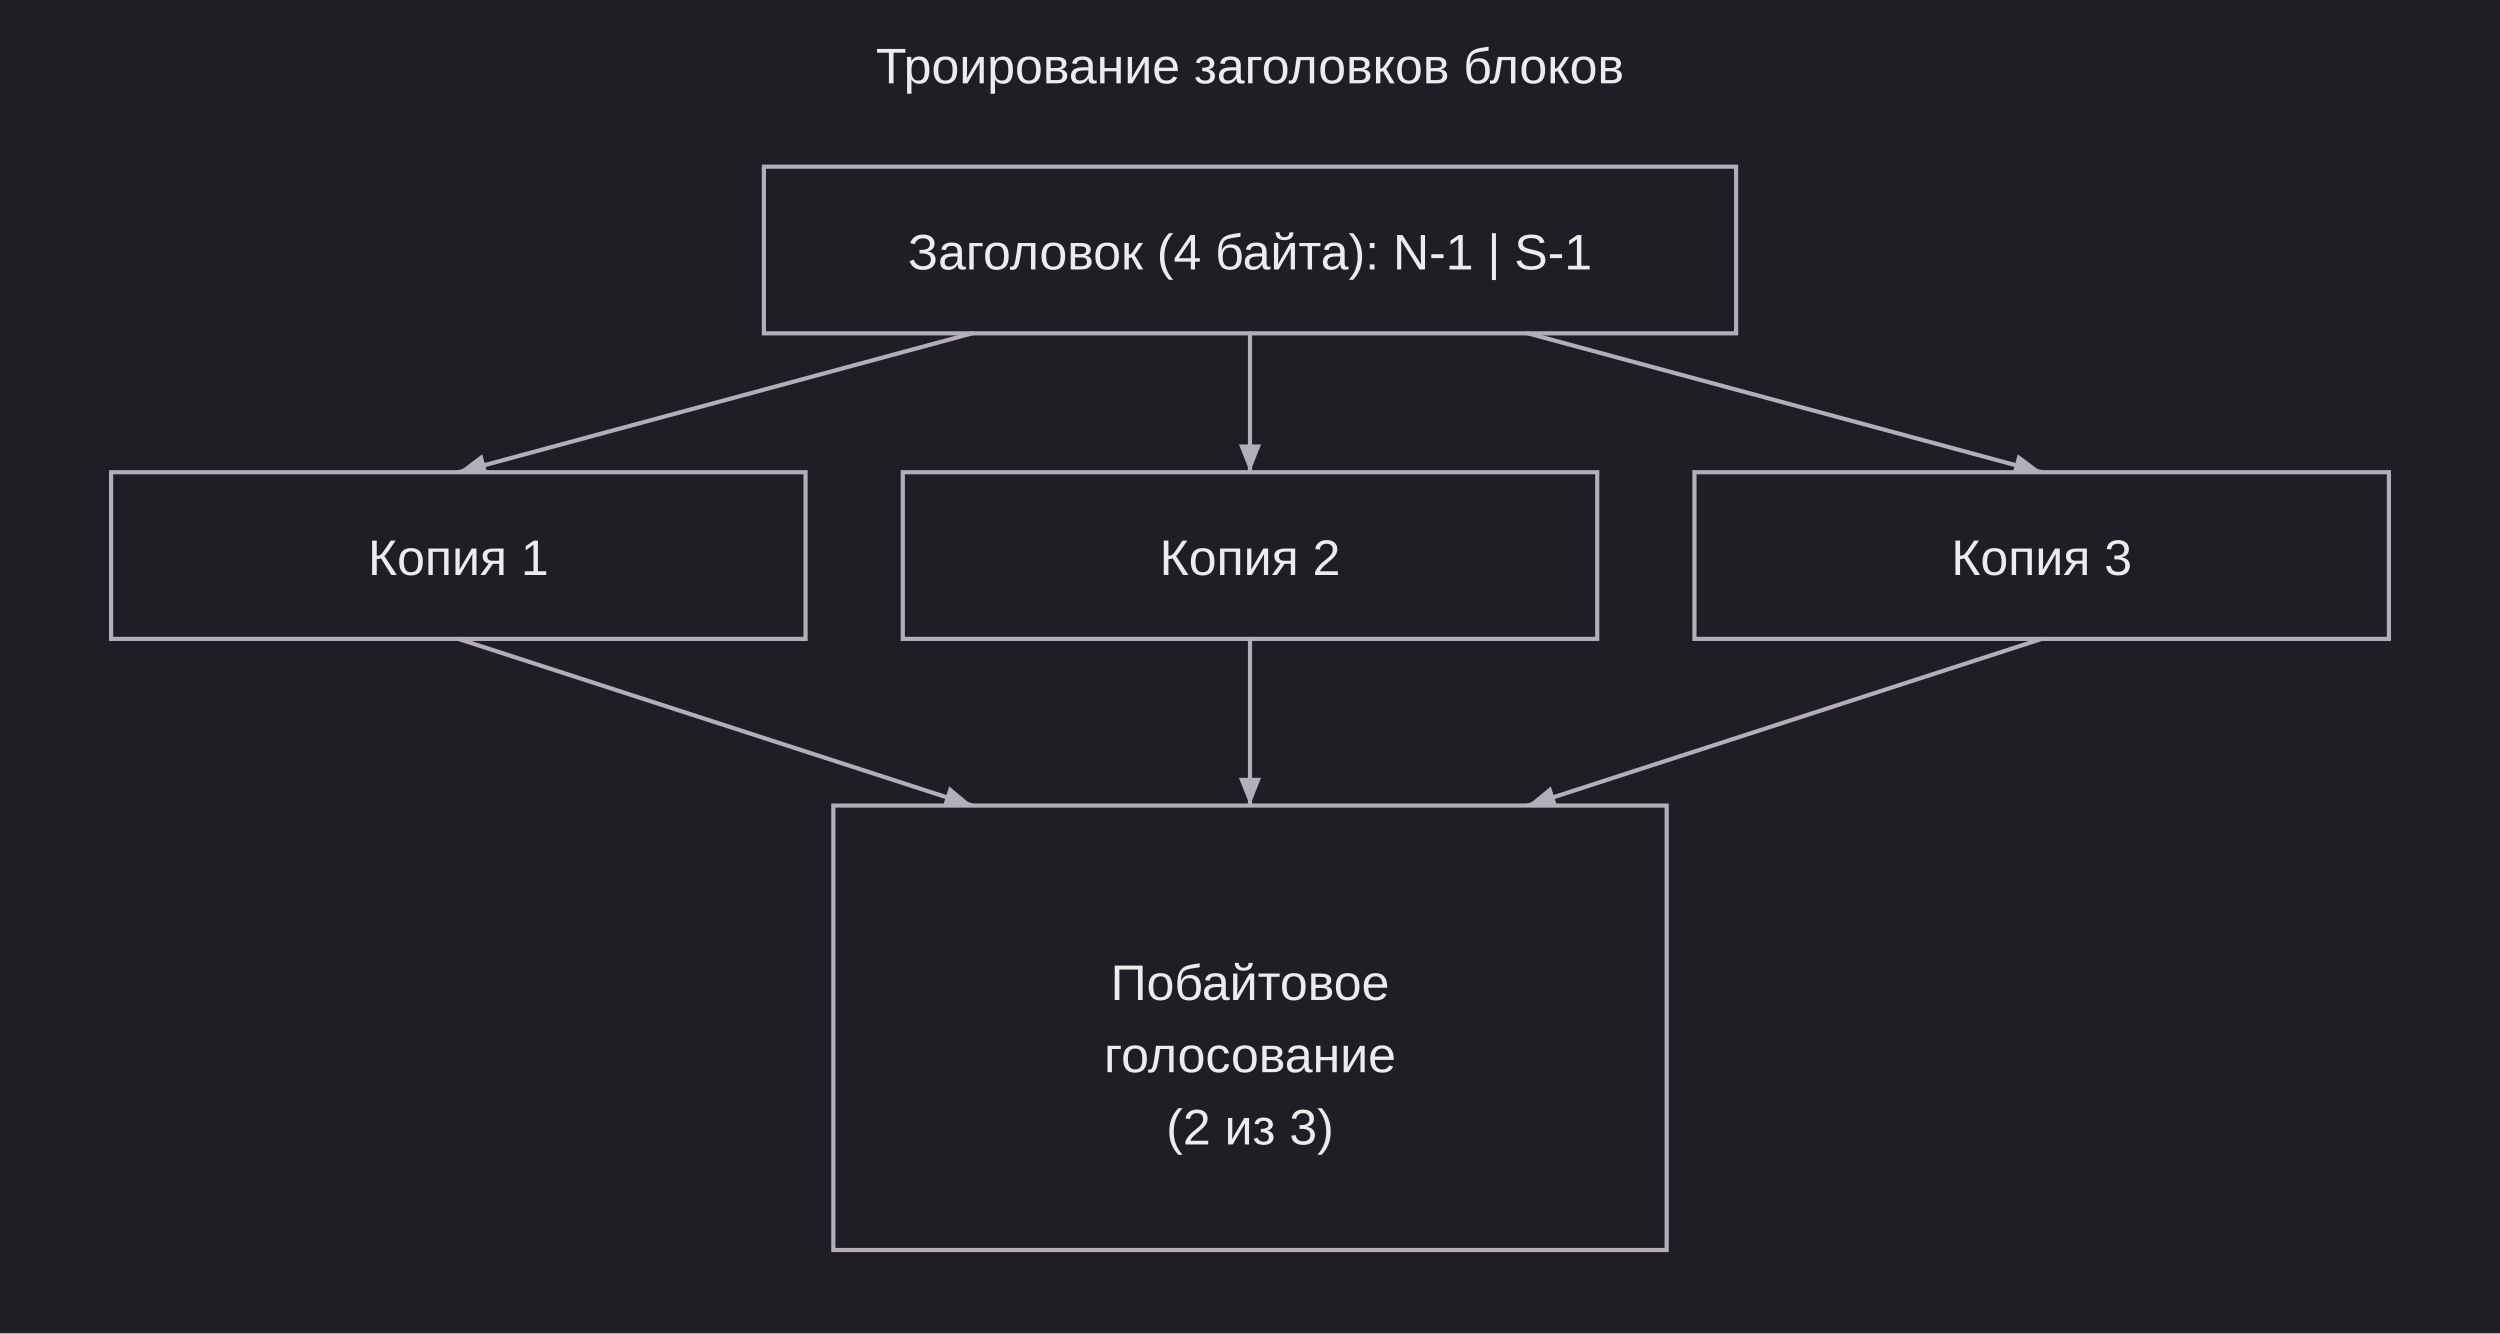
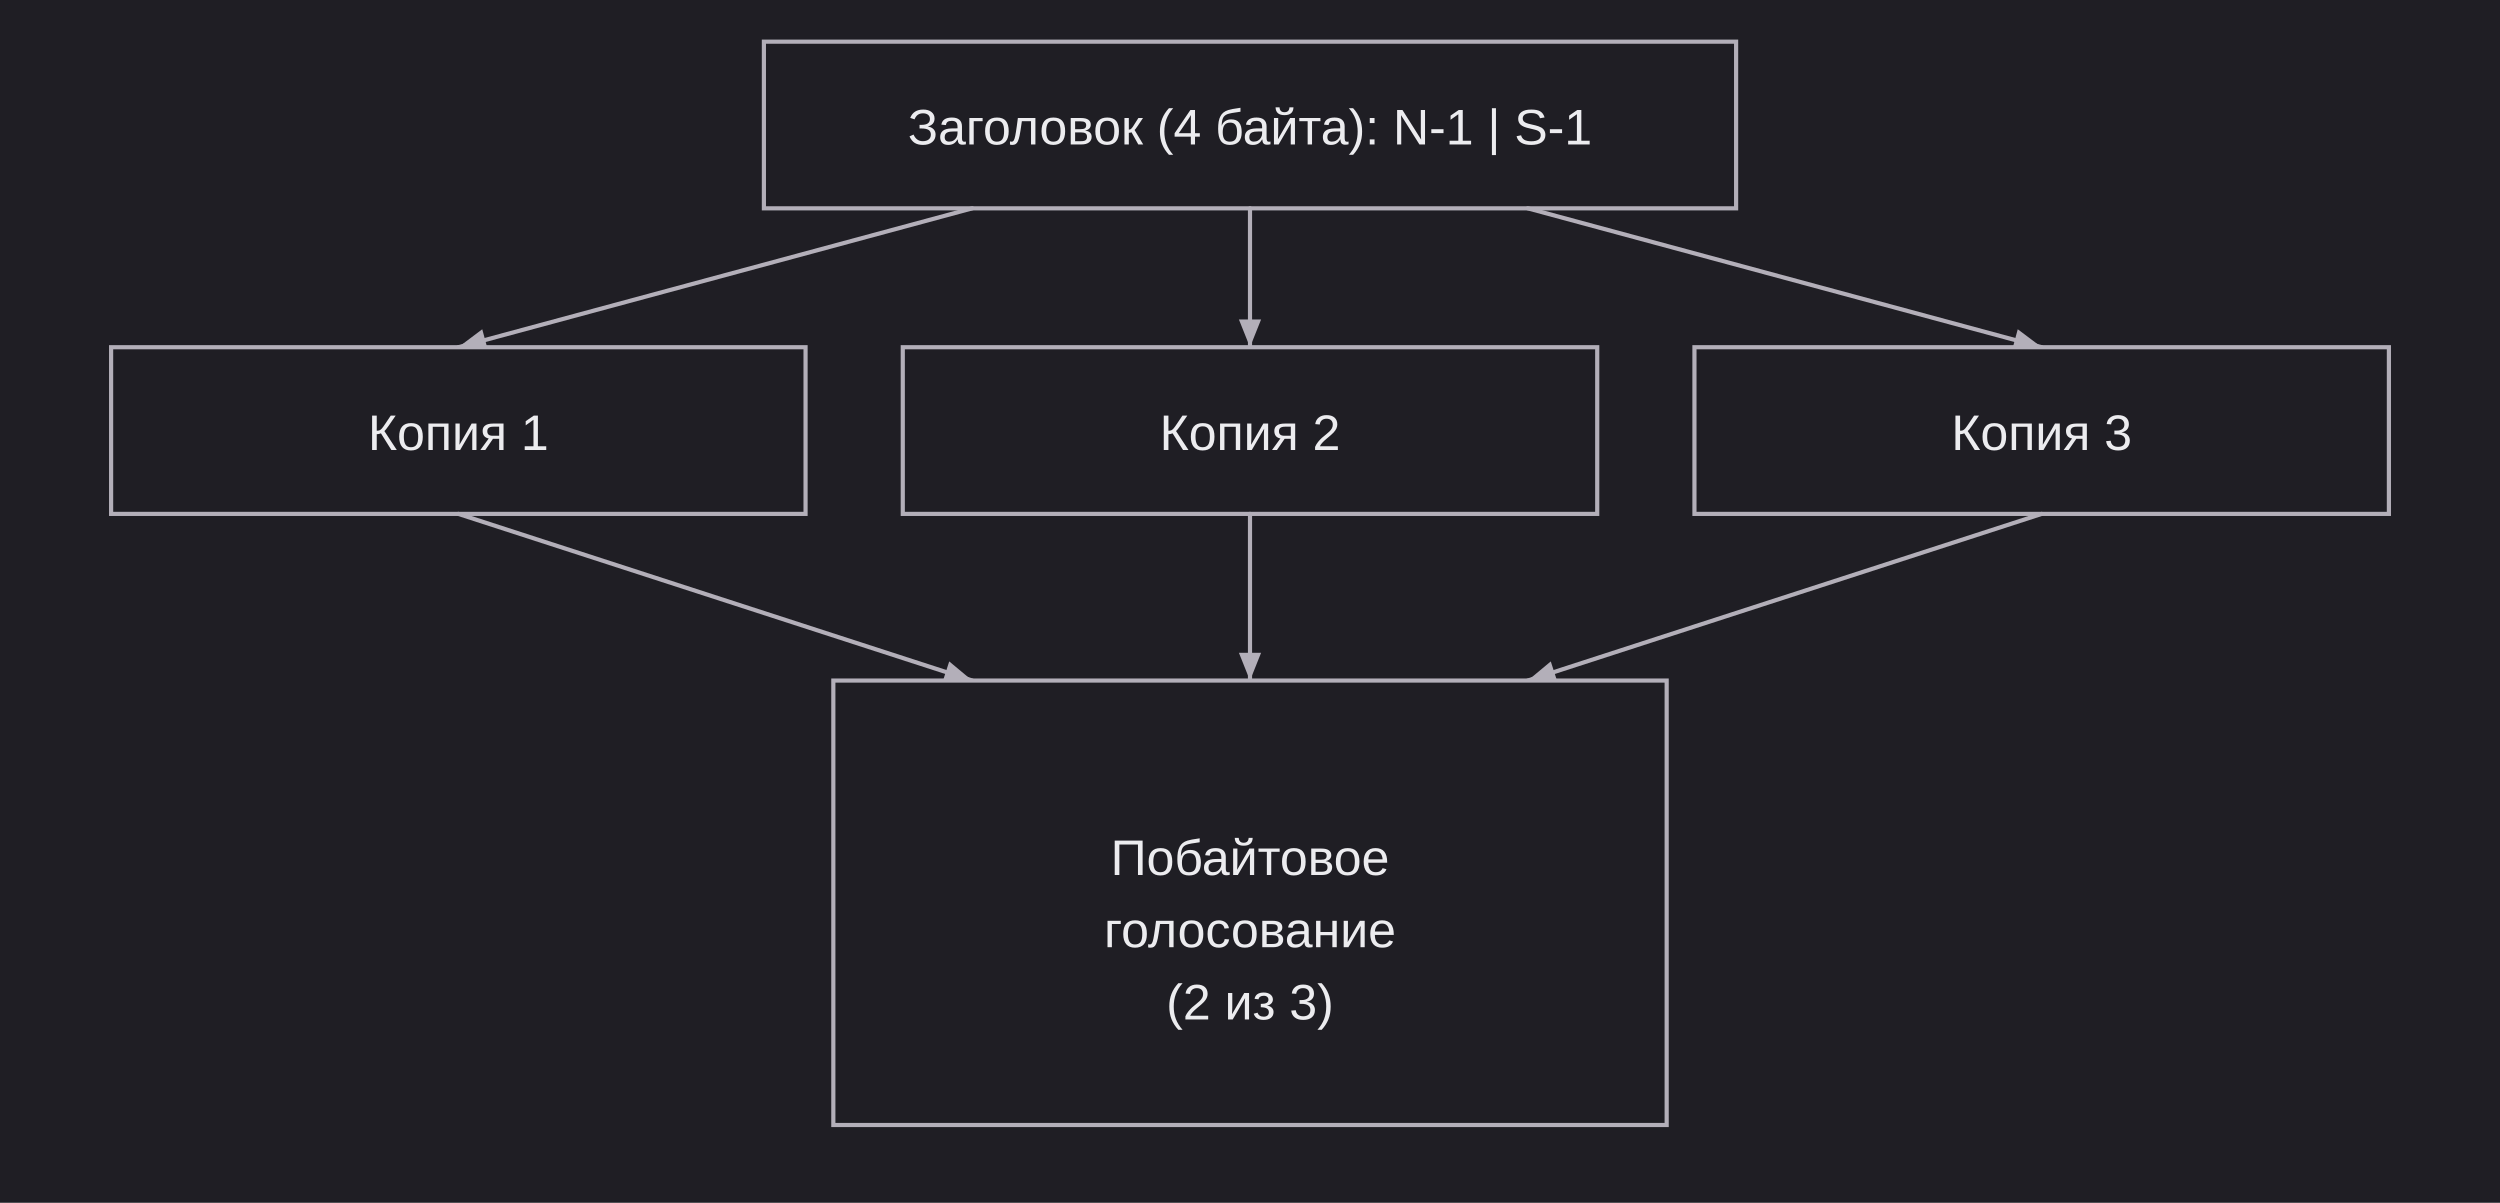
- <svg xmlns="http://www.w3.org/2000/svg" width="900" height="480" viewBox="0 0 900 480">
+ <svg xmlns="http://www.w3.org/2000/svg" width="900" height="433" viewBox="0 45 900 433">
  <defs>
    <marker id="arrow" viewBox="0 0 10 10" refX="10" refY="5" markerWidth="10" markerHeight="10" markerUnits="userSpaceOnUse" orient="auto">
      <path d="M 0 1 L 10 5 L 0 9 Z" fill="#b3afb9" />
    </marker>
  </defs>
-   <rect x="0" y="0" width="900" height="480" fill="#1f1e24" />
+   <rect x="0" y="45" width="900" height="433.0" fill="#1f1e24" />
  <g id="drawing">
-     <text x="450" y="30" text-anchor="middle" font-family="Arial" font-size="18px" fill="#ececef">Троирование заголовков блоков</text>
    <rect x="275" y="60" width="350" height="60" fill="#1f1e24" stroke="#b3afb9" stroke-width="1.5" />
    <text x="450" y="97" text-anchor="middle" font-family="Arial" font-size="18px" fill="#ececef">Заголовок (4 байта): N-1 | S-1</text>
    <path d="M 350 120 L 165 170" fill="none" stroke="#b3afb9" stroke-width="1.5" stroke-linecap="round" marker-end="url(#arrow)" />
    <path d="M 450 120 L 450 170" fill="none" stroke="#b3afb9" stroke-width="1.5" stroke-linecap="round" marker-end="url(#arrow)" />
    <path d="M 550 120 L 735 170" fill="none" stroke="#b3afb9" stroke-width="1.5" stroke-linecap="round" marker-end="url(#arrow)" />
    <rect x="40" y="170" width="250" height="60" fill="#1f1e24" stroke="#b3afb9" stroke-width="1.5" />
    <text x="165" y="207" text-anchor="middle" font-family="Arial" font-size="18px" fill="#ececef">Копия 1</text>
    <rect x="325" y="170" width="250" height="60" fill="#1f1e24" stroke="#b3afb9" stroke-width="1.5" />
    <text x="450" y="207" text-anchor="middle" font-family="Arial" font-size="18px" fill="#ececef">Копия 2</text>
    <rect x="610" y="170" width="250" height="60" fill="#1f1e24" stroke="#b3afb9" stroke-width="1.5" />
    <text x="735" y="207" text-anchor="middle" font-family="Arial" font-size="18px" fill="#ececef">Копия 3</text>
    <path d="M 165 230 L 350 290" fill="none" stroke="#b3afb9" stroke-width="1.5" stroke-linecap="round" marker-end="url(#arrow)" />
    <path d="M 450 230 L 450 290" fill="none" stroke="#b3afb9" stroke-width="1.5" stroke-linecap="round" marker-end="url(#arrow)" />
    <path d="M 735 230 L 550 290" fill="none" stroke="#b3afb9" stroke-width="1.5" stroke-linecap="round" marker-end="url(#arrow)" />
    <rect x="300" y="290" width="300" height="160" fill="#1f1e24" stroke="#b3afb9" stroke-width="1.5" />
    <text x="450" y="360" text-anchor="middle" font-family="Arial" font-size="18px" fill="#ececef">Побайтовое</text>
    <text x="450" y="386" text-anchor="middle" font-family="Arial" font-size="18px" fill="#ececef">голосование</text>
    <text x="450" y="412" text-anchor="middle" font-family="Arial" font-size="18px" fill="#ececef">(2 из 3)</text>
  </g>
</svg>
